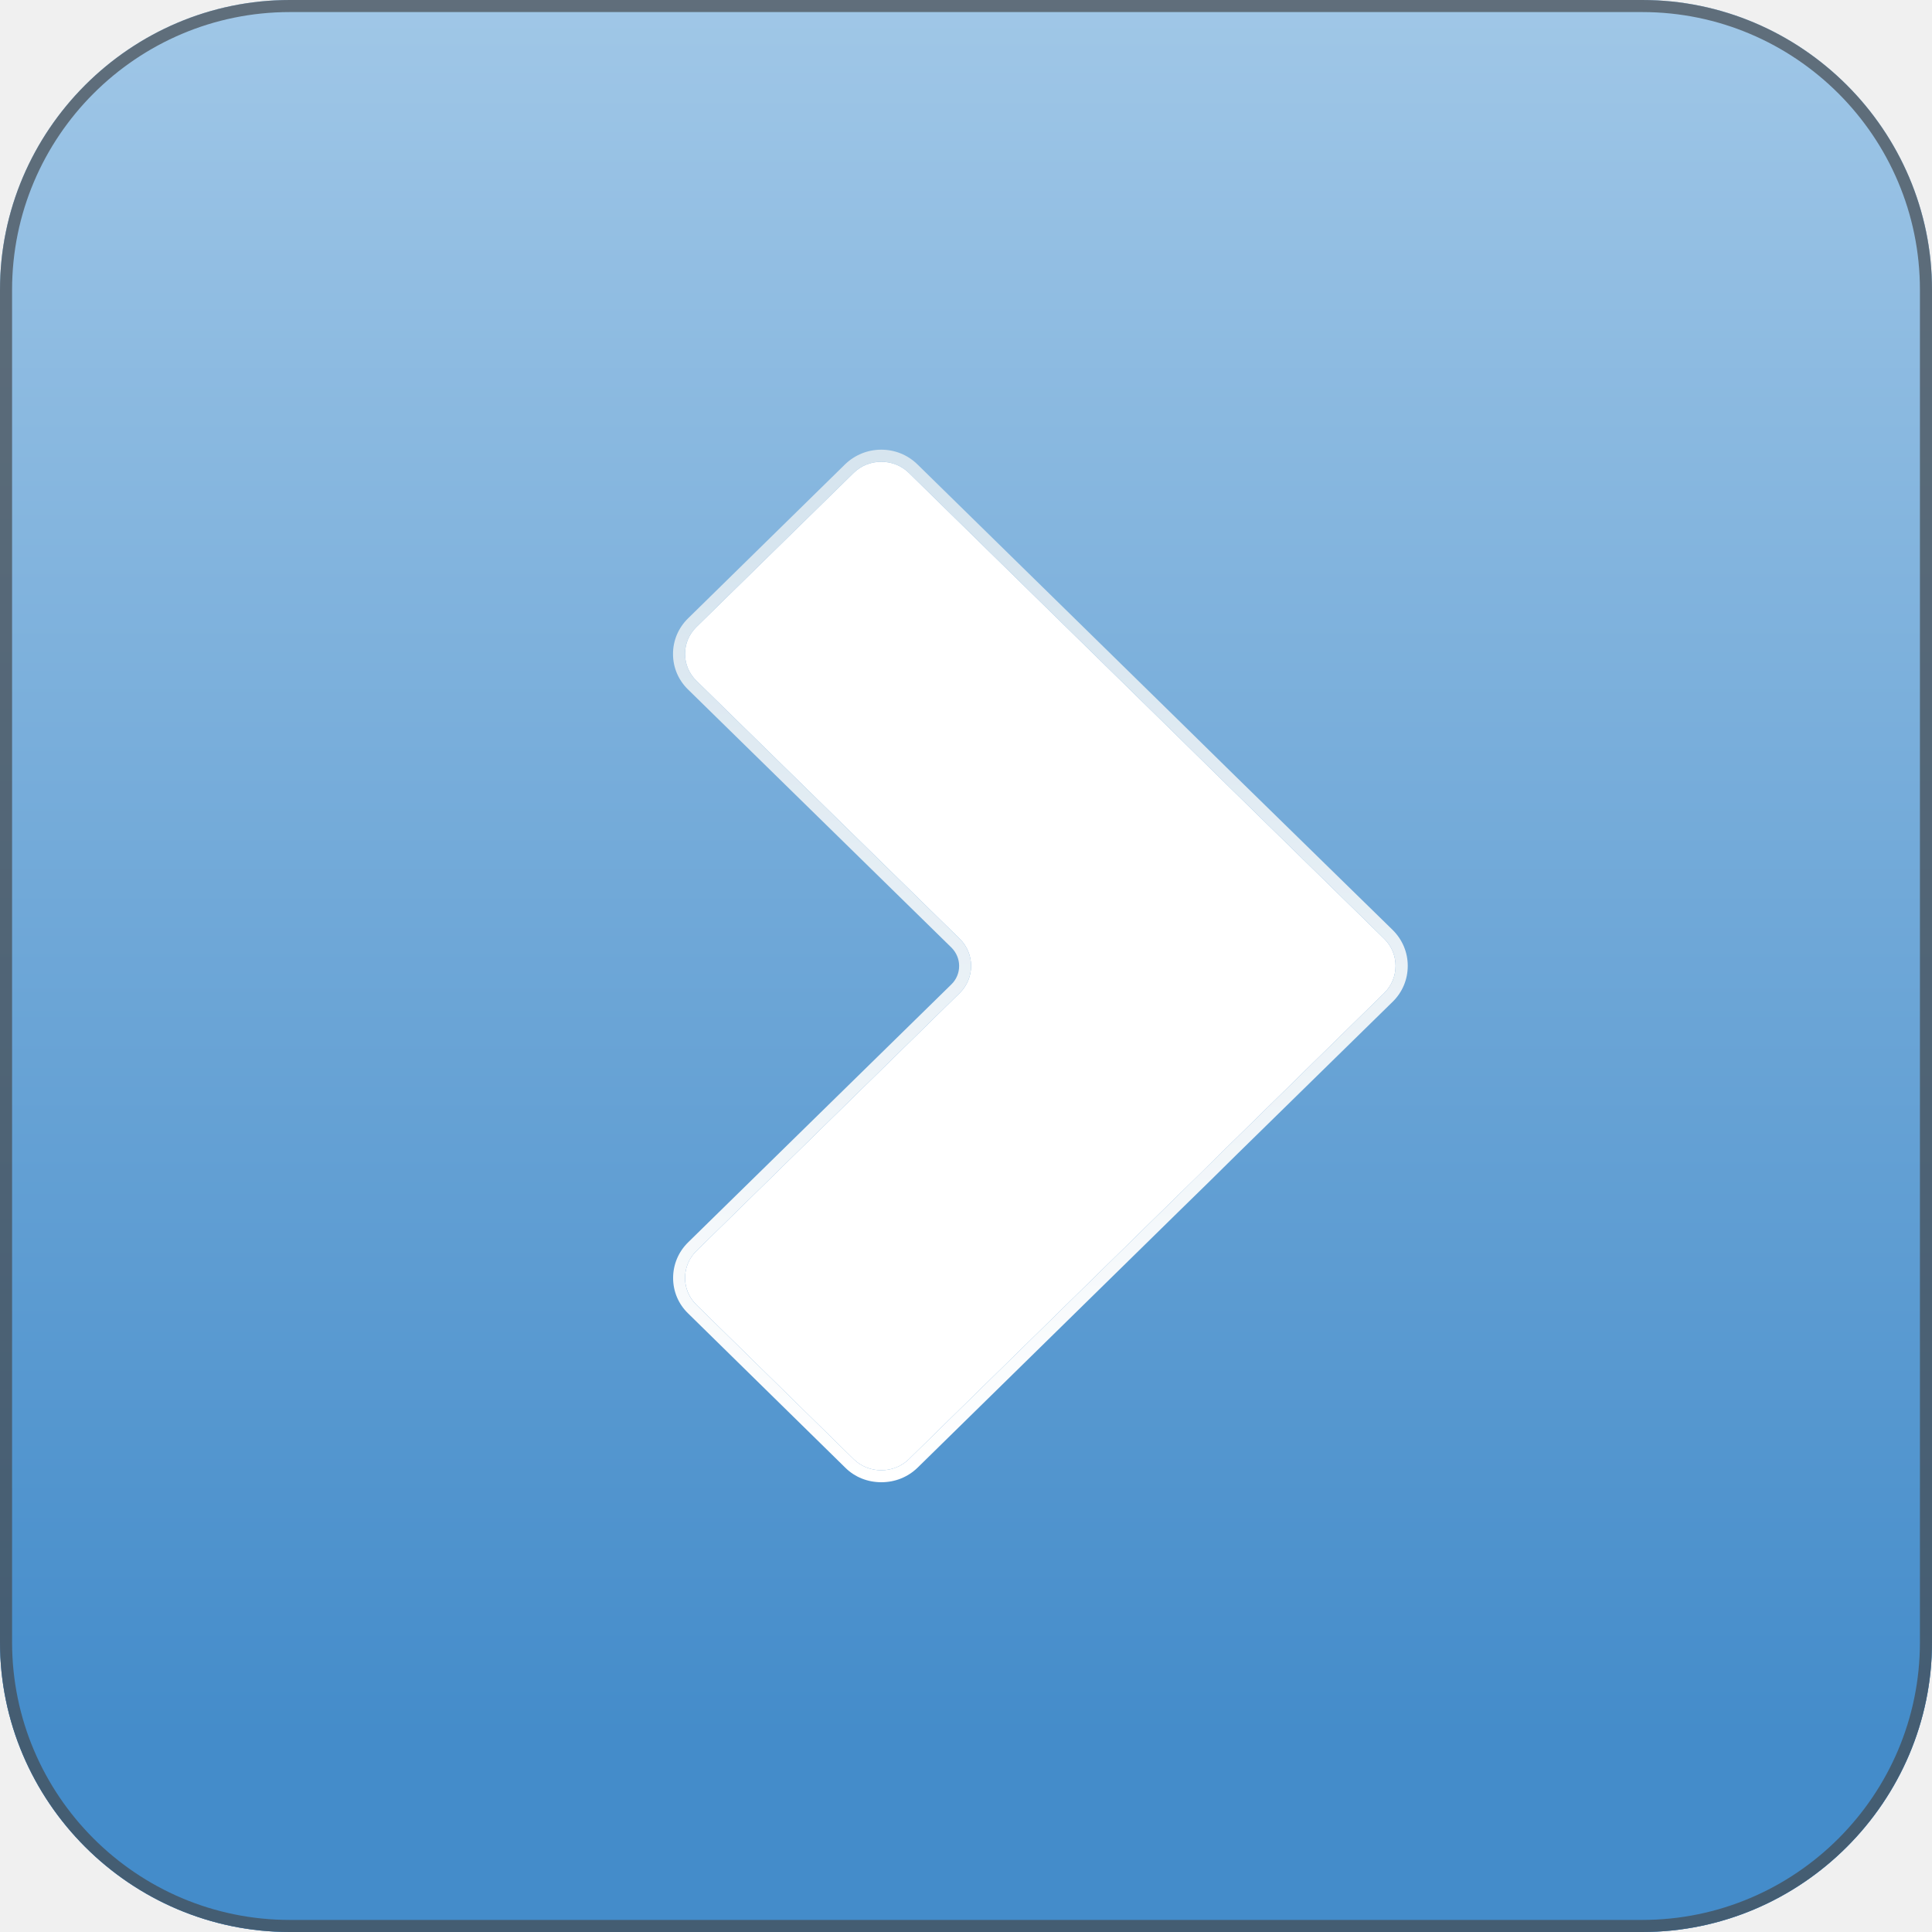
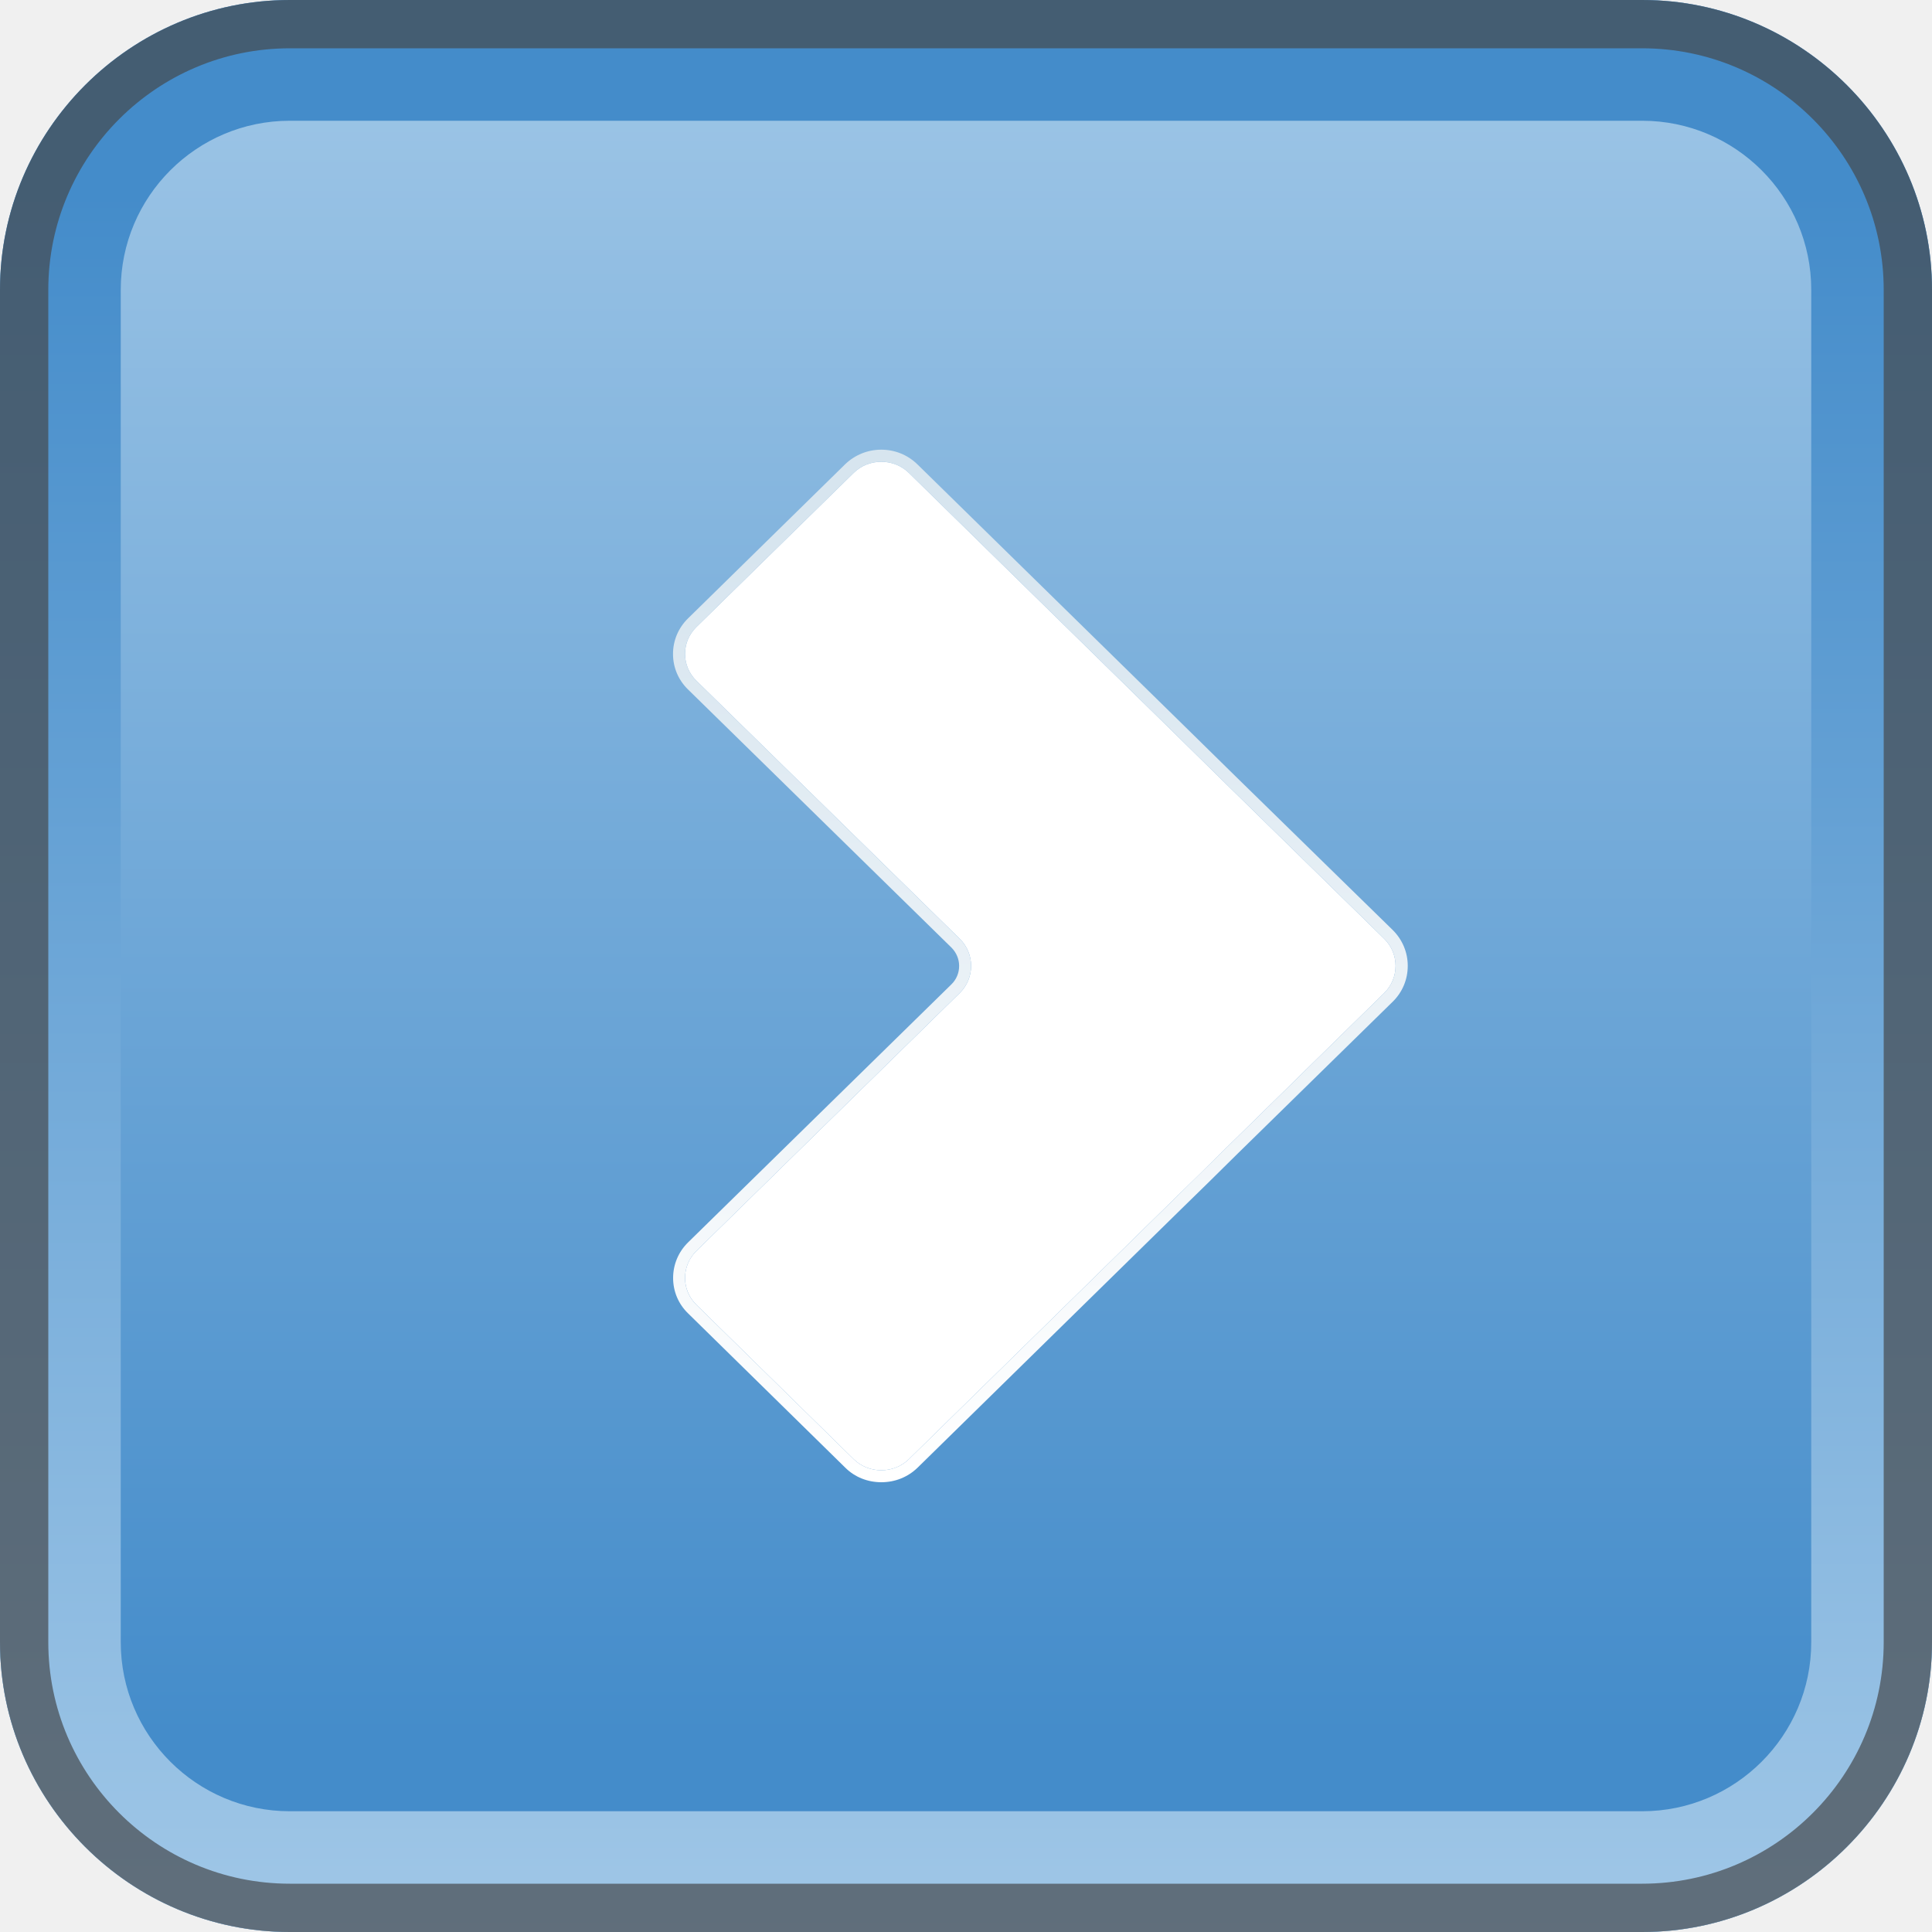
<svg xmlns="http://www.w3.org/2000/svg" version="1.1" x="0px" y="0px" width="20px" height="20px" viewBox="0 0 20 20" style="enable-background:new 0 0 20 20;" xml:space="preserve">
  <g id="caret-right-hover">
    <g id="button-2px-corner_47_">
      <linearGradient id="SVGID_1_" gradientUnits="userSpaceOnUse" x1="9.999" y1="0" x2="9.999" y2="20">
        <stop offset="0" style="stop-color:#A0C7E7" />
        <stop offset="0.9" style="stop-color:#448CCA" />
      </linearGradient>
      <path style="fill:url(#SVGID_1_);" d="M0,17c0,1.65,1.35,3,3,3h14c1.65,0,3-1.35,3-3V3c0-1.65-1.35-3-3-3H3C1.35,0,0,1.35,0,3V17z    " />
      <g>
-         <linearGradient id="SVGID_2_" gradientUnits="userSpaceOnUse" x1="9.999" y1="0" x2="9.999" y2="20">
+         <linearGradient id="SVGID_2_" gradientUnits="userSpaceOnUse" x1="10.001" y1="20" x2="10.001" y2="4.882812e-04">
          <stop offset="0" style="stop-color:#A0C7E7" />
          <stop offset="0.9" style="stop-color:#448CCA" />
        </linearGradient>
-         <path style="fill:url(#SVGID_2_);" d="M17,0.5c1.379,0,2.5,1.122,2.5,2.5v14c0,1.379-1.121,2.5-2.5,2.5H3     c-1.378,0-2.5-1.121-2.5-2.5V3c0-1.378,1.122-2.5,2.5-2.5H17 M17,0H3C1.35,0,0,1.35,0,3v14c0,1.65,1.35,3,3,3h14     c1.65,0,3-1.35,3-3V3C20,1.35,18.65,0,17,0L17,0z" />
+         <path style="fill:url(#SVGID_2_);" d="M17,1.25c0.965,0,1.75,0.785,1.75,1.75v14c0,0.965-0.785,1.75-1.75,1.75H3     c-0.965,0-1.75-0.785-1.75-1.75V3c0-0.965,0.785-1.75,1.75-1.75H17 M17,0H3C1.35,0,0,1.35,0,3v14c0,1.65,1.35,3,3,3h14     c1.65,0,3-1.35,3-3V3C20,1.35,18.65,0,17,0L17,0z" />
      </g>
      <g style="opacity:0.7;">
-         <path style="fill:#45494D;" d="M17,0.125c1.585,0,2.875,1.29,2.875,2.875v14c0,1.585-1.29,2.875-2.875,2.875H3     c-1.585,0-2.875-1.29-2.875-2.875V3c0-1.585,1.29-2.875,2.875-2.875H17 M17,0H3C1.35,0,0,1.35,0,3v14c0,1.65,1.35,3,3,3h14     c1.65,0,3-1.35,3-3V3C20,1.35,18.65,0,17,0L17,0z" />
+         <path style="fill:#45494D;" d="M17,0.5c1.379,0,2.5,1.122,2.5,2.5v14c0,1.379-1.121,2.5-2.5,2.5H3c-1.378,0-2.5-1.121-2.5-2.5V3     c0-1.378,1.122-2.5,2.5-2.5H17 M17,0H3C1.35,0,0,1.35,0,3v14c0,1.65,1.35,3,3,3h14c1.65,0,3-1.35,3-3V3C20,1.35,18.65,0,17,0     L17,0z" />
      </g>
    </g>
    <g id="chevron_21_">
      <path style="fill:#FFFFFF;enable-background:new    ;" d="M9.936,9.719c0.156,0.155,0.156,0.405,0,0.56l-2.726,2.67    c-0.158,0.154-0.158,0.406,0,0.559l1.628,1.598c0.156,0.152,0.414,0.152,0.57,0l2.725-2.672c0.156-0.152,0.415-0.406,0.569-0.559    l1.628-1.596c0.156-0.155,0.156-0.405,0-0.56l-1.628-1.594c-0.154-0.152-0.413-0.406-0.569-0.559L9.408,4.895    c-0.156-0.153-0.414-0.153-0.57,0L7.21,6.49c-0.158,0.154-0.158,0.404,0,0.558L9.936,9.719z" />
      <linearGradient id="SVGID_3_" gradientUnits="userSpaceOnUse" x1="10.77" y1="15.345" x2="10.77" y2="4.656">
        <stop offset="0" style="stop-color:#FFFFFF" />
        <stop offset="0.9" style="stop-color:#D7E5EF" />
      </linearGradient>
      <path style="fill:url(#SVGID_3_);" d="M9.123,4.78c0.104,0,0.207,0.038,0.285,0.115l2.725,2.671    c0.156,0.153,0.415,0.407,0.569,0.559l1.628,1.594c0.156,0.155,0.156,0.405,0,0.56l-1.628,1.596    c-0.154,0.152-0.413,0.406-0.569,0.559l-2.725,2.672C9.33,15.182,9.227,15.22,9.123,15.22s-0.207-0.038-0.285-0.114L7.21,13.508    c-0.158-0.152-0.158-0.404,0-0.559l2.726-2.67c0.156-0.155,0.156-0.405,0-0.56L7.21,7.048c-0.158-0.154-0.158-0.404,0-0.558    l1.628-1.595C8.916,4.818,9.02,4.78,9.123,4.78 M9.123,4.655c-0.141,0-0.273,0.054-0.373,0.15L7.123,6.401    C7.022,6.5,6.967,6.63,6.967,6.77c0,0.139,0.055,0.27,0.156,0.368l2.726,2.671c0.051,0.051,0.08,0.119,0.08,0.19    c0,0.072-0.028,0.14-0.08,0.191l-2.725,2.67c-0.101,0.099-0.156,0.23-0.156,0.37s0.056,0.271,0.156,0.367l1.627,1.597    c0.099,0.098,0.231,0.15,0.373,0.15s0.273-0.053,0.373-0.149l2.725-2.673c0.156-0.151,0.415-0.406,0.569-0.559l1.628-1.595    c0.1-0.099,0.154-0.23,0.154-0.37c0-0.139-0.055-0.27-0.154-0.369L12.79,8.036c-0.154-0.152-0.413-0.406-0.569-0.559L9.496,4.806    C9.396,4.709,9.264,4.655,9.123,4.655L9.123,4.655z" />
    </g>
  </g>
  <g id="Layer_1">
</g>
</svg>
